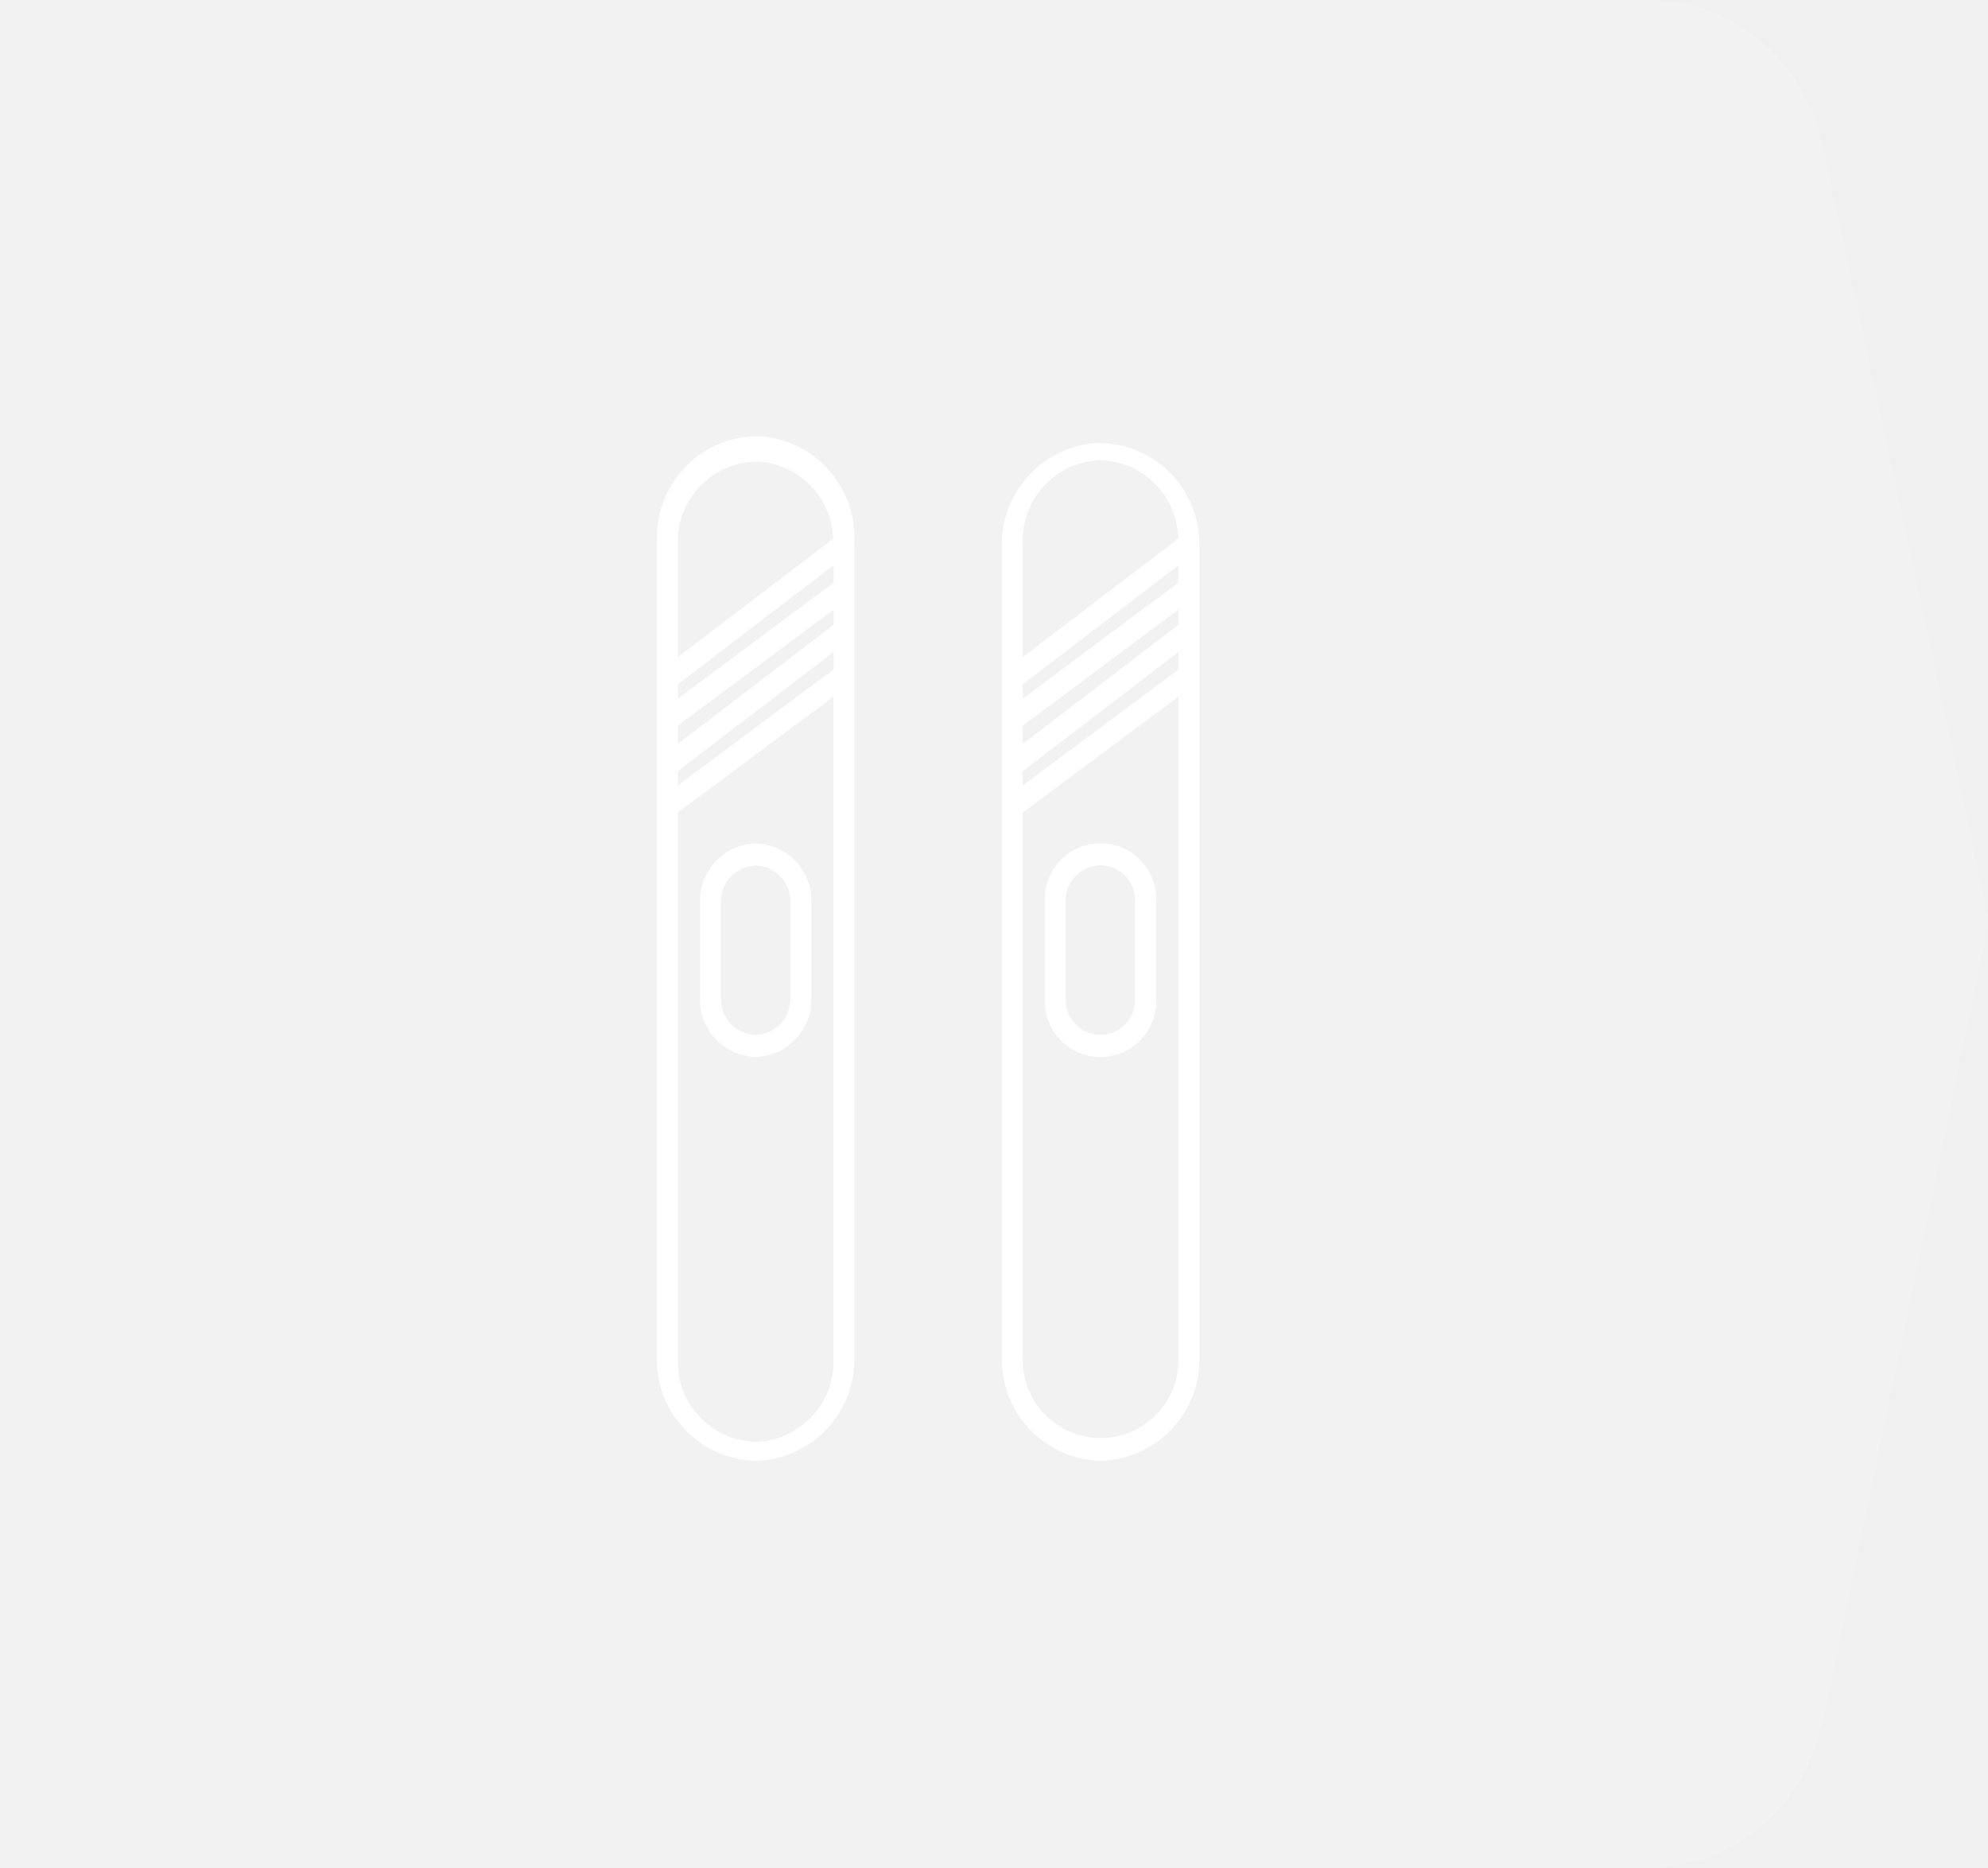
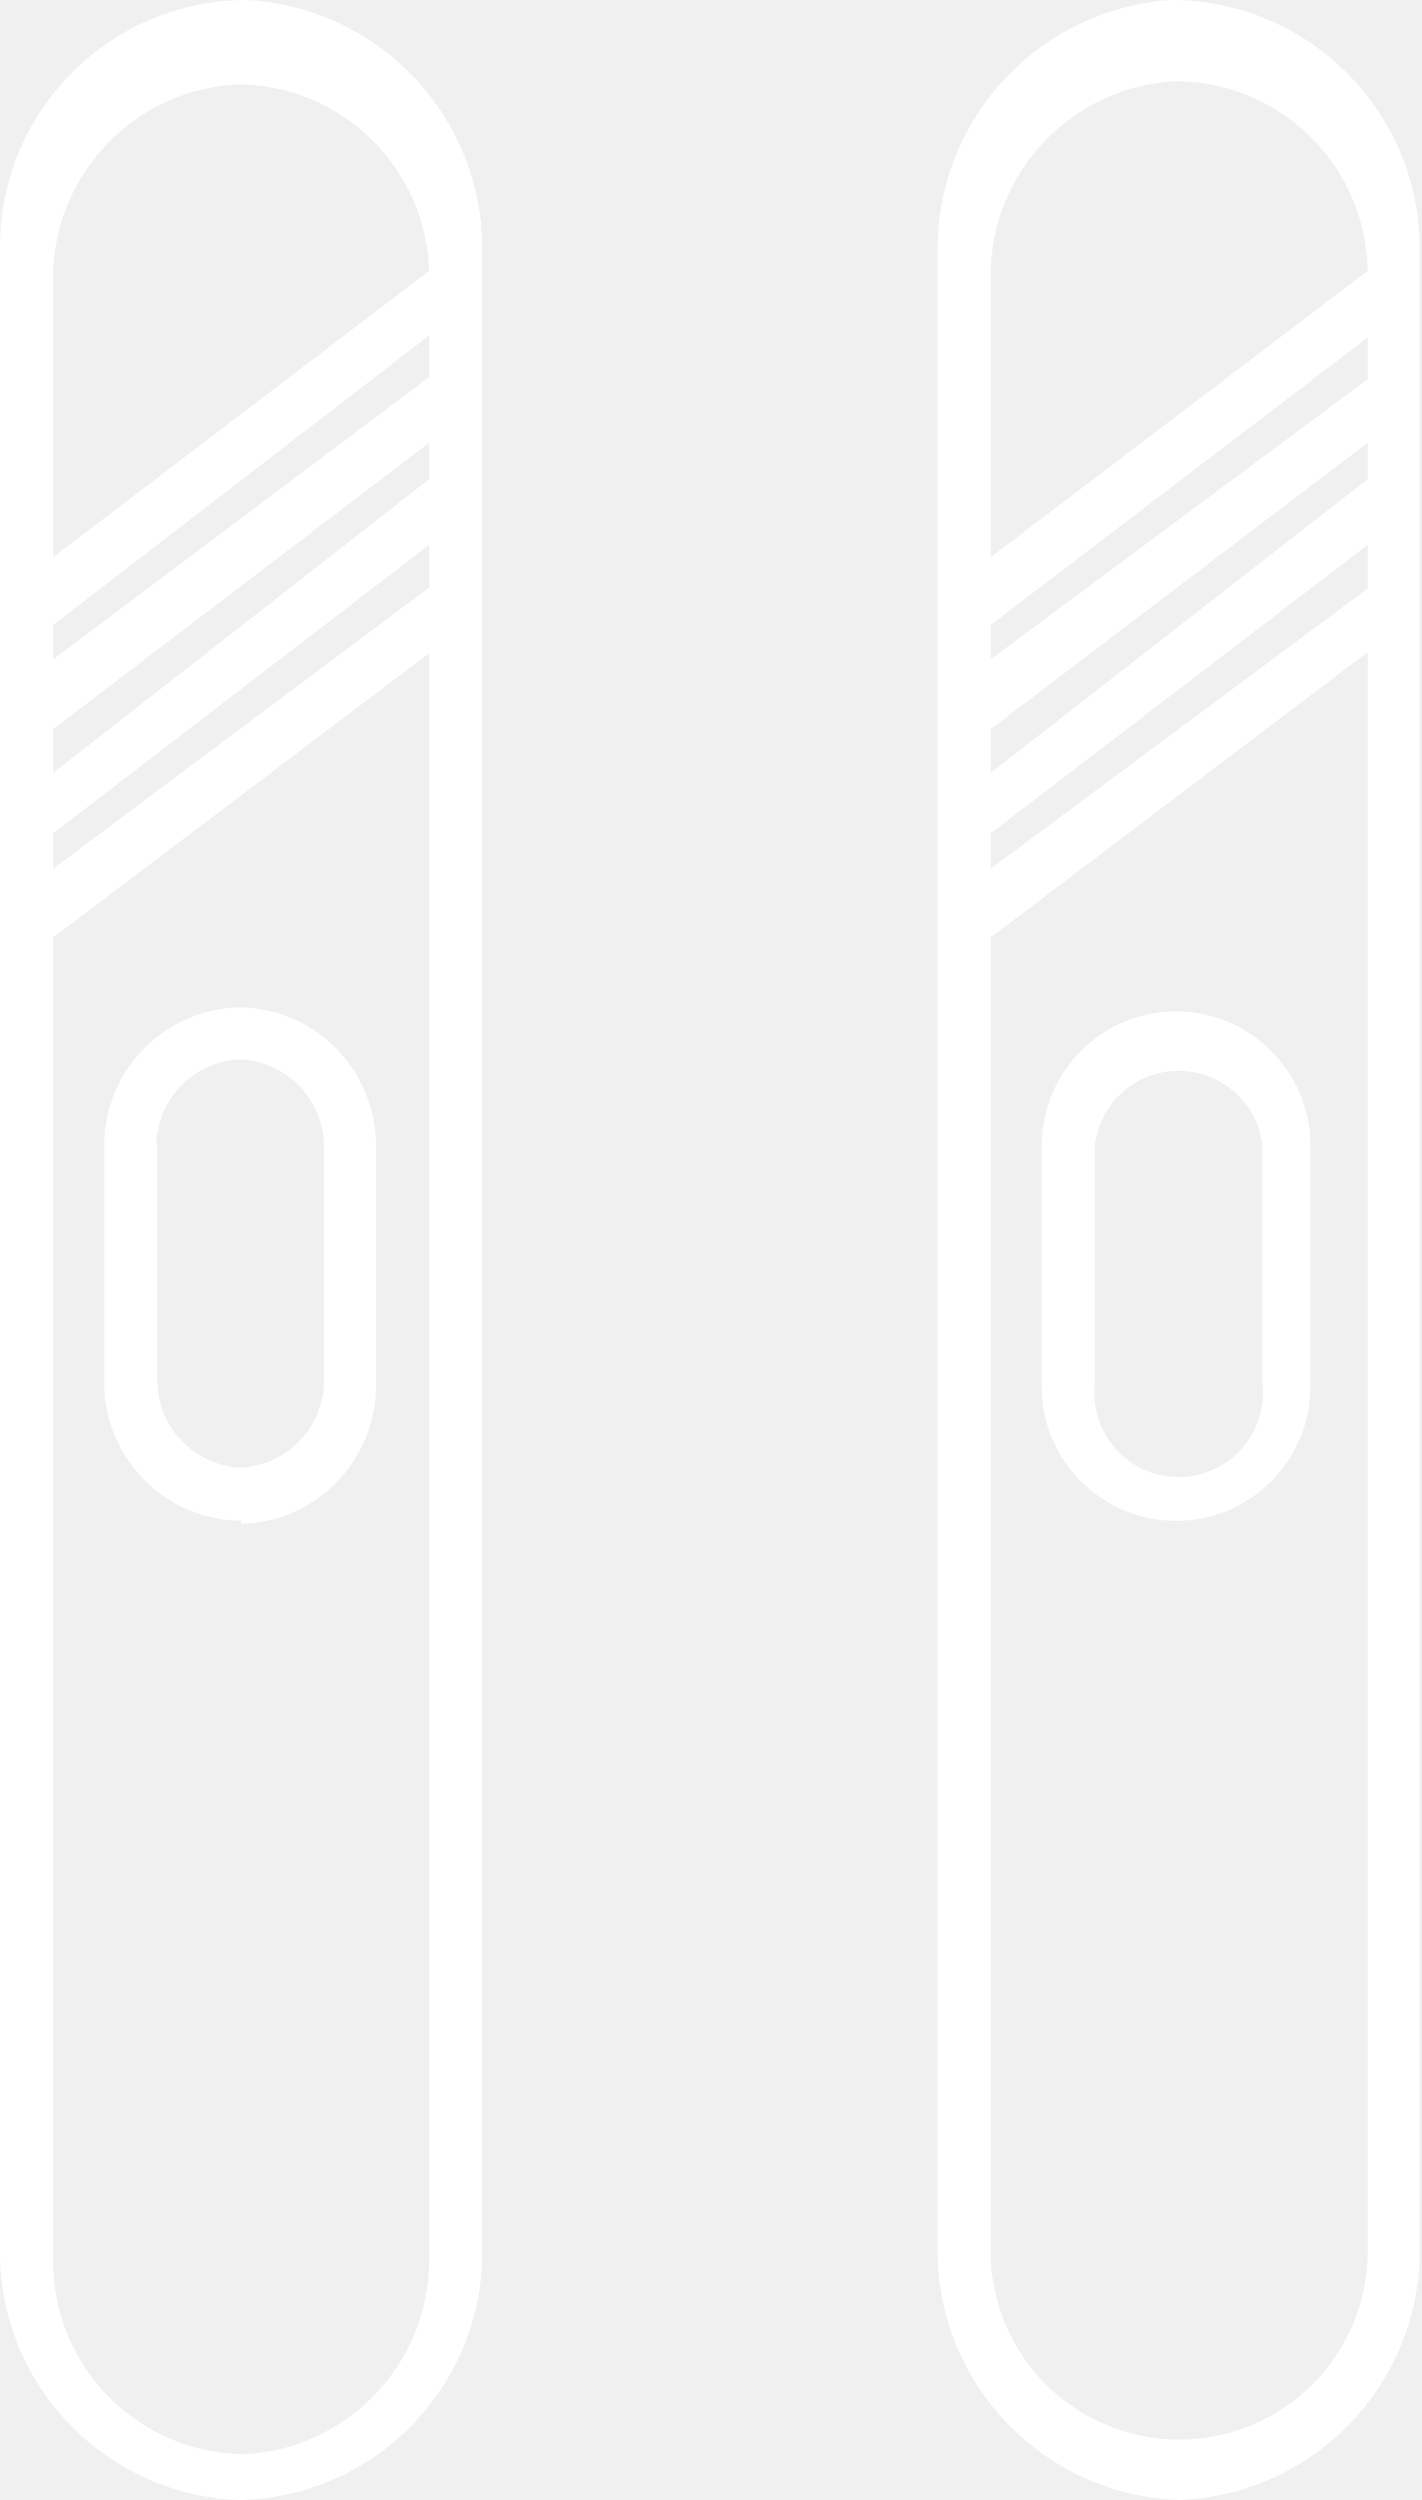
- <svg xmlns="http://www.w3.org/2000/svg" id="ELEMENTS_PICTO_SKI" width="140" viewBox="0 0 97.005 91.126">
-   <path id="BACKGROUND_PICTO" d="M0,91.126V0H80.545a8.558,8.558,0,0,1,8.177,6.458,3.375,3.375,0,0,1,.141.407l8.11,37.759a1.488,1.488,0,0,1,0,.615l-8.059,38.8a1.31,1.31,0,0,1-.112.316,8.579,8.579,0,0,1-8.258,6.773Z" fill="#fff" opacity="0.147" />
-   <g id="PICTO_SKI" transform="translate(32.051 21.28)">
-     <path id="PICTO_SKI-2" data-name="PICTO_SKI" d="M16.837,44.923V5.241h0A4.951,4.951,0,0,1,21.5.333a4.934,4.934,0,0,1,4.975,4.909V44.923A4.956,4.956,0,0,1,21.653,50,4.949,4.949,0,0,1,16.837,44.923Zm1.02-26.558V44.923a3.8,3.8,0,1,0,7.593,0V12.711Zm0-2.019v.7L25.45,11.39v-.857Zm0-2.222v.895L25.45,9.207V8.468Zm0-2.014v.7L25.45,7.15V6.3ZM21.584,1.179a3.906,3.906,0,0,0-3.728,4.062v5.541L25.45,5l-.015-.023a3.887,3.887,0,0,0-3.789-3.8ZM0,44.923V5.241H.007a2.658,2.658,0,0,1,0-.329A4.928,4.928,0,0,1,4.977,0a4.971,4.971,0,0,1,4.66,5.238V44.923A4.95,4.95,0,0,1,4.82,50,4.952,4.952,0,0,1,0,44.923ZM1.024,18.365V44.923c0,.1,0,.2,0,.293A3.887,3.887,0,0,0,4.959,49.07a3.925,3.925,0,0,0,3.658-4.147V12.714Zm0-2.019v.7l7.6-5.658v-.857Zm0-2.222v.895l7.6-5.813V8.468Zm0-2.014v.7l7.6-5.658V6.3Zm0-6.869v5.541L8.618,5,8.6,4.976A3.888,3.888,0,0,0,4.82,1.24,3.907,3.907,0,0,0,1.02,5.241ZM18.936,27.432v-4.7a2.717,2.717,0,1,1,5.426,0v4.7a2.717,2.717,0,1,1-5.426,0Zm1.015-4.7,0,4.7a1.694,1.694,0,1,0,3.384,0v-4.7a1.693,1.693,0,1,0-3.381,0ZM4.818,30.294a2.794,2.794,0,0,1-2.709-2.862v-4.7a2.791,2.791,0,0,1,2.716-2.858,2.789,2.789,0,0,1,2.713,2.858v4.7a2.79,2.79,0,0,1-2.716,2.858ZM3.129,22.731l0,4.7a1.741,1.741,0,0,0,1.693,1.784,1.741,1.741,0,0,0,1.693-1.784v-4.7a1.741,1.741,0,0,0-1.7-1.78A1.741,1.741,0,0,0,3.129,22.731Z" transform="translate(0 0)" fill="#fff" stroke="rgba(0,0,0,0)" stroke-miterlimit="10" stroke-width="1" />
+ <svg xmlns="http://www.w3.org/2000/svg" viewBox="0 0 13.65 24" fill="white">
+   <g id="Calque_2" data-name="Calque 2">
+     <g id="Calque_1-2" data-name="Calque 1">
+       <path d="M9,21.55V2.37A2.4,2.4,0,0,1,11.24,0h0a2.39,2.39,0,0,1,2.39,2.37V21.61A2.4,2.4,0,0,1,11.32,24h0A2.4,2.4,0,0,1,9,21.61v-.07ZM9.51,9V21.61a1.81,1.81,0,0,0,3.62,0v0h0V6.26Zm0-1v.34l3.62-2.69V5.23Zm0-1v.42L13.13,4.6V4.25Zm0-1v.33l3.62-2.69v-.4ZM11.29.78A1.87,1.87,0,0,0,9.51,2.64v.08h0V5.35L13.13,2.6h0A1.85,1.85,0,0,0,11.32.78h0ZM0,21.56v-19H0V2.35H0A2.37,2.37,0,0,1,2.37,0h0A2.39,2.39,0,0,1,4.63,2.38v.14h0V21.62A2.38,2.38,0,0,1,2.32,24h0A2.38,2.38,0,0,1,0,21.62v-.06ZM.51,9V21.73a1.85,1.85,0,0,0,1.85,1.83h0A1.87,1.87,0,0,0,4.12,21.7v-.12h0V6.27Zm0-1v.34L4.12,5.64V5.23Zm0-1v.42L4.12,4.6V4.25Zm0-1v.33L4.12,3.62v-.4Zm0-3.27V5.35L4.12,2.6h0A1.85,1.85,0,0,0,2.32.81h0A1.86,1.86,0,0,0,.51,2.67v0ZM10,13.27V11a1.29,1.29,0,1,1,2.58,0V11h0v2.31a1.29,1.29,0,1,1-2.58,0v-.08ZM10.51,11v2.28a.81.81,0,1,0,1.61,0v-.05h0V11a.81.81,0,0,0-1.61,0v0Zm-8.2,3.6A1.33,1.33,0,0,1,1,13.3v0H1V11A1.33,1.33,0,0,1,2.31,9.67h0A1.33,1.33,0,0,1,3.61,11v0h0V13.3a1.33,1.33,0,0,1-1.29,1.33h0ZM1.51,11v2.26a.84.84,0,0,0,.8.83h0a.84.84,0,0,0,.8-.83v0h0V11a.84.84,0,0,0-.81-.83h0a.84.84,0,0,0-.8.83v0Z" />
+     </g>
  </g>
</svg>
